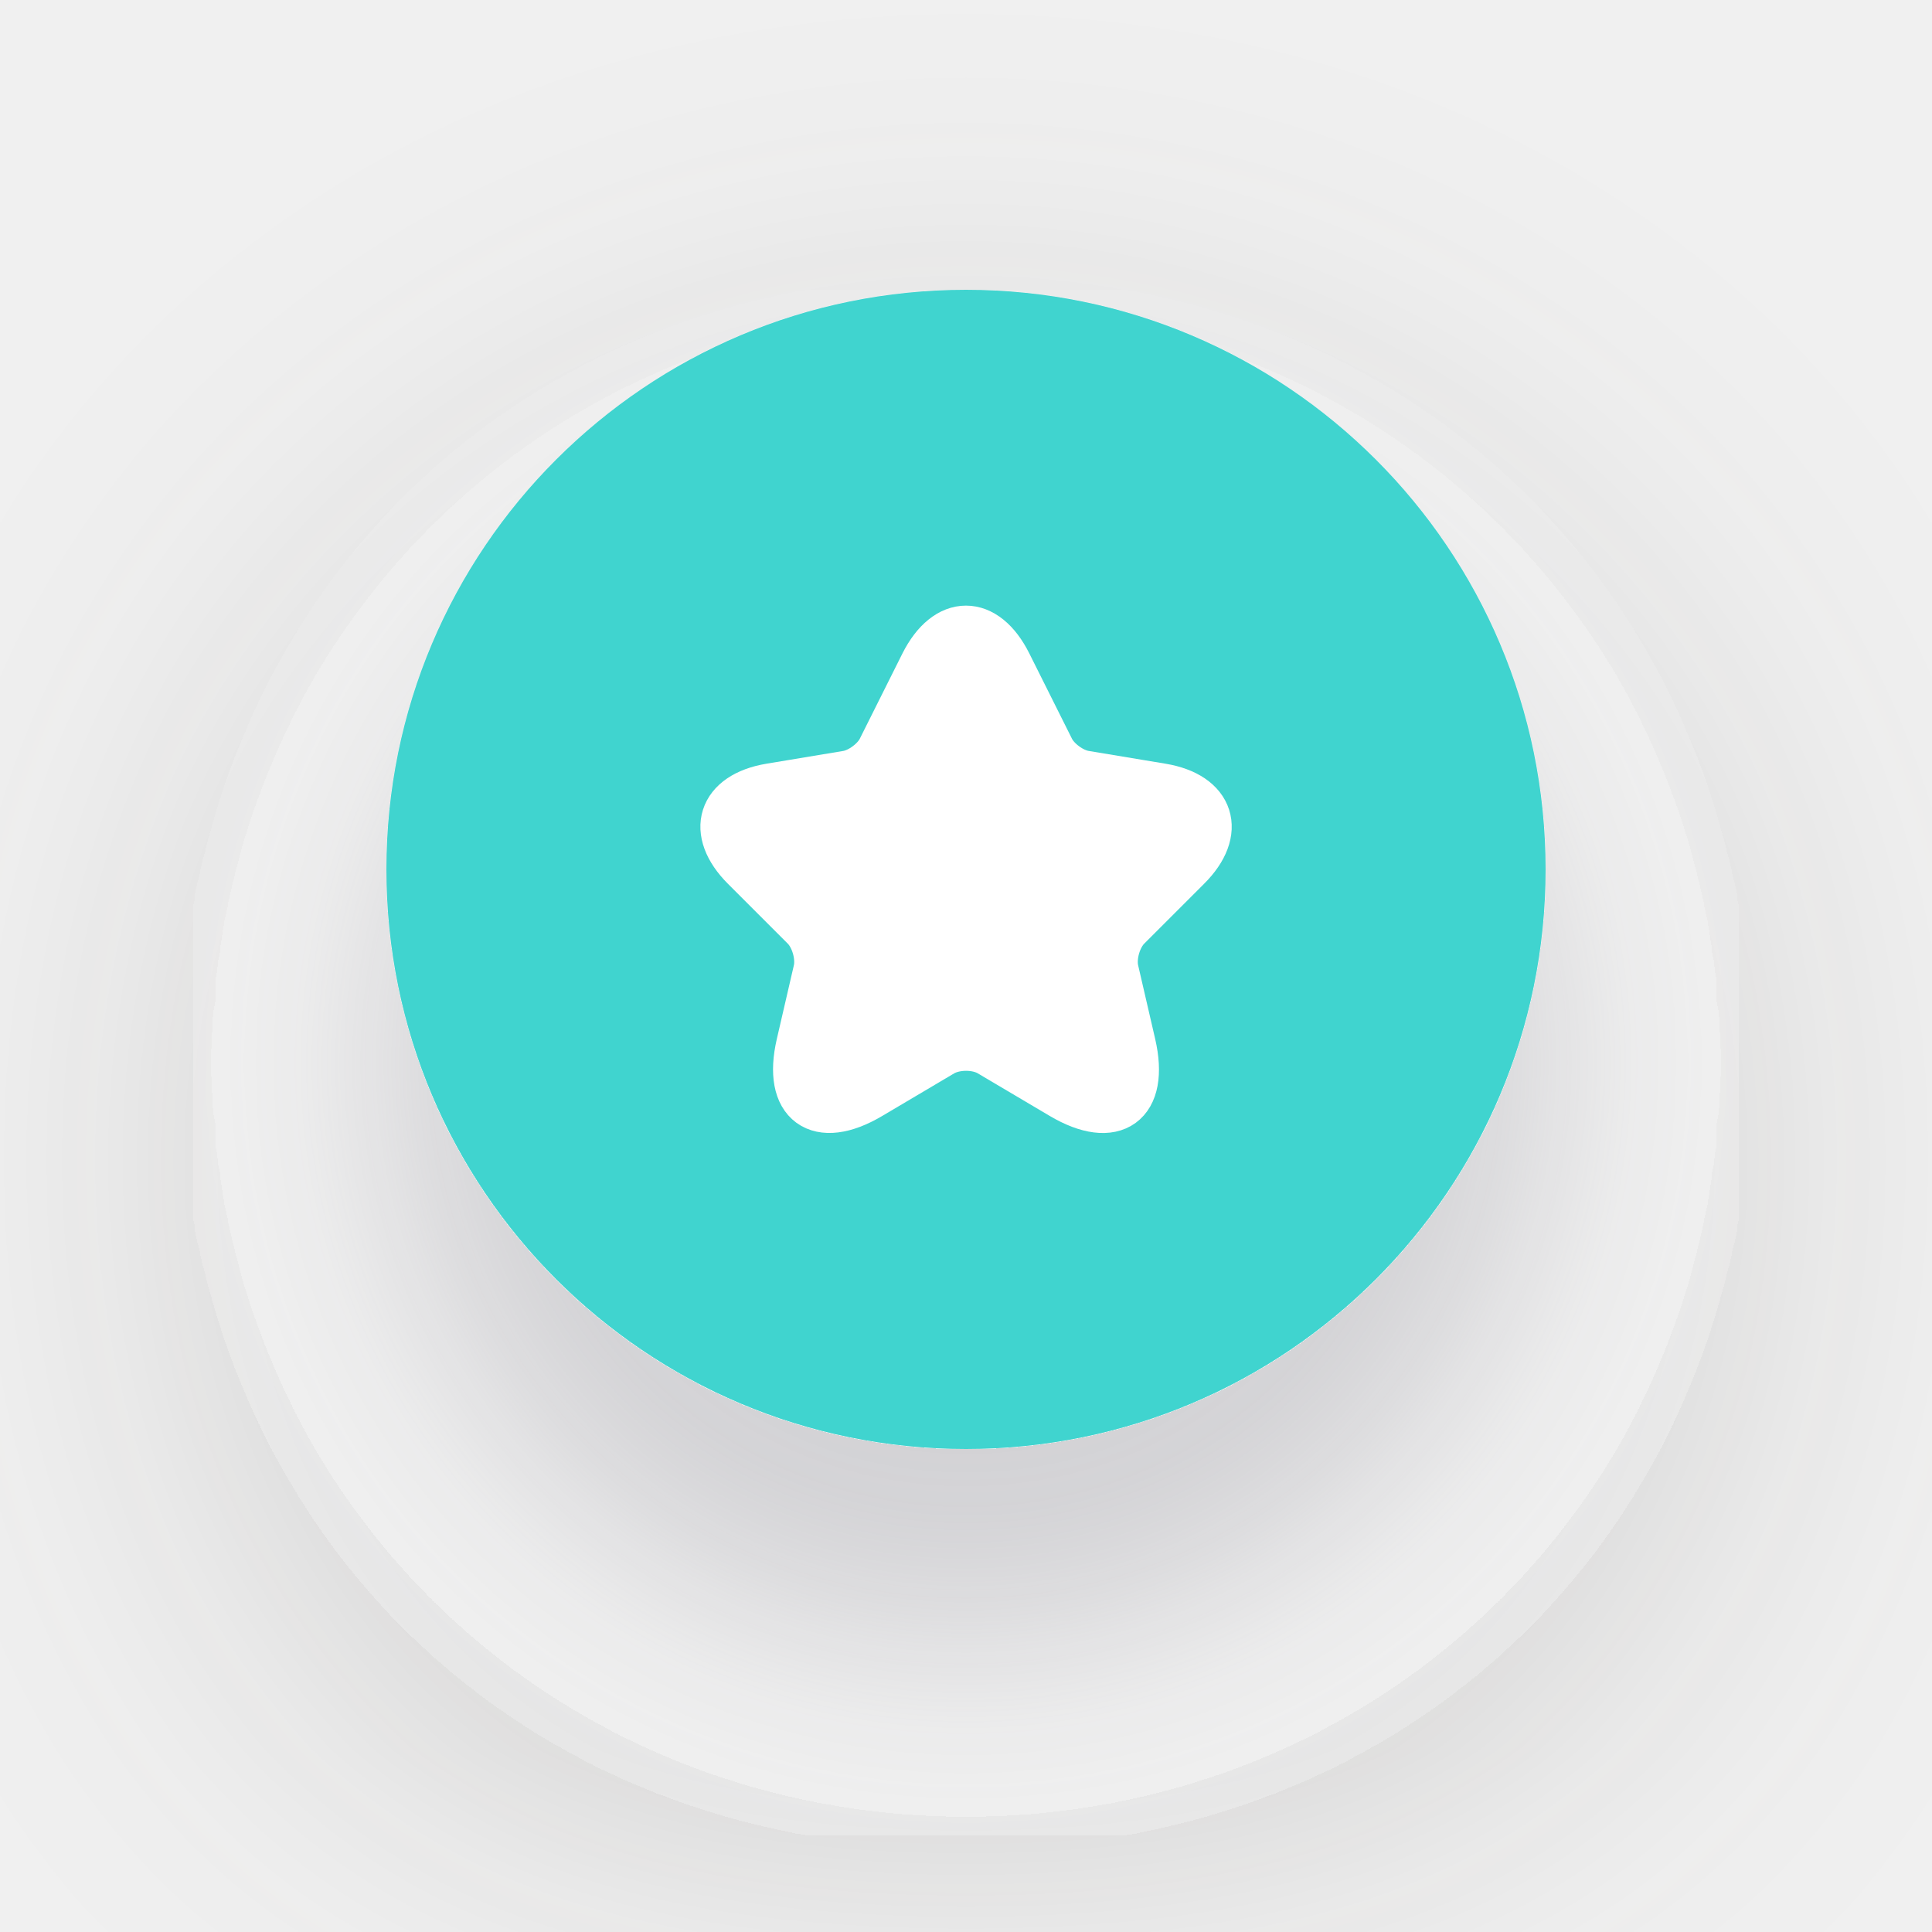
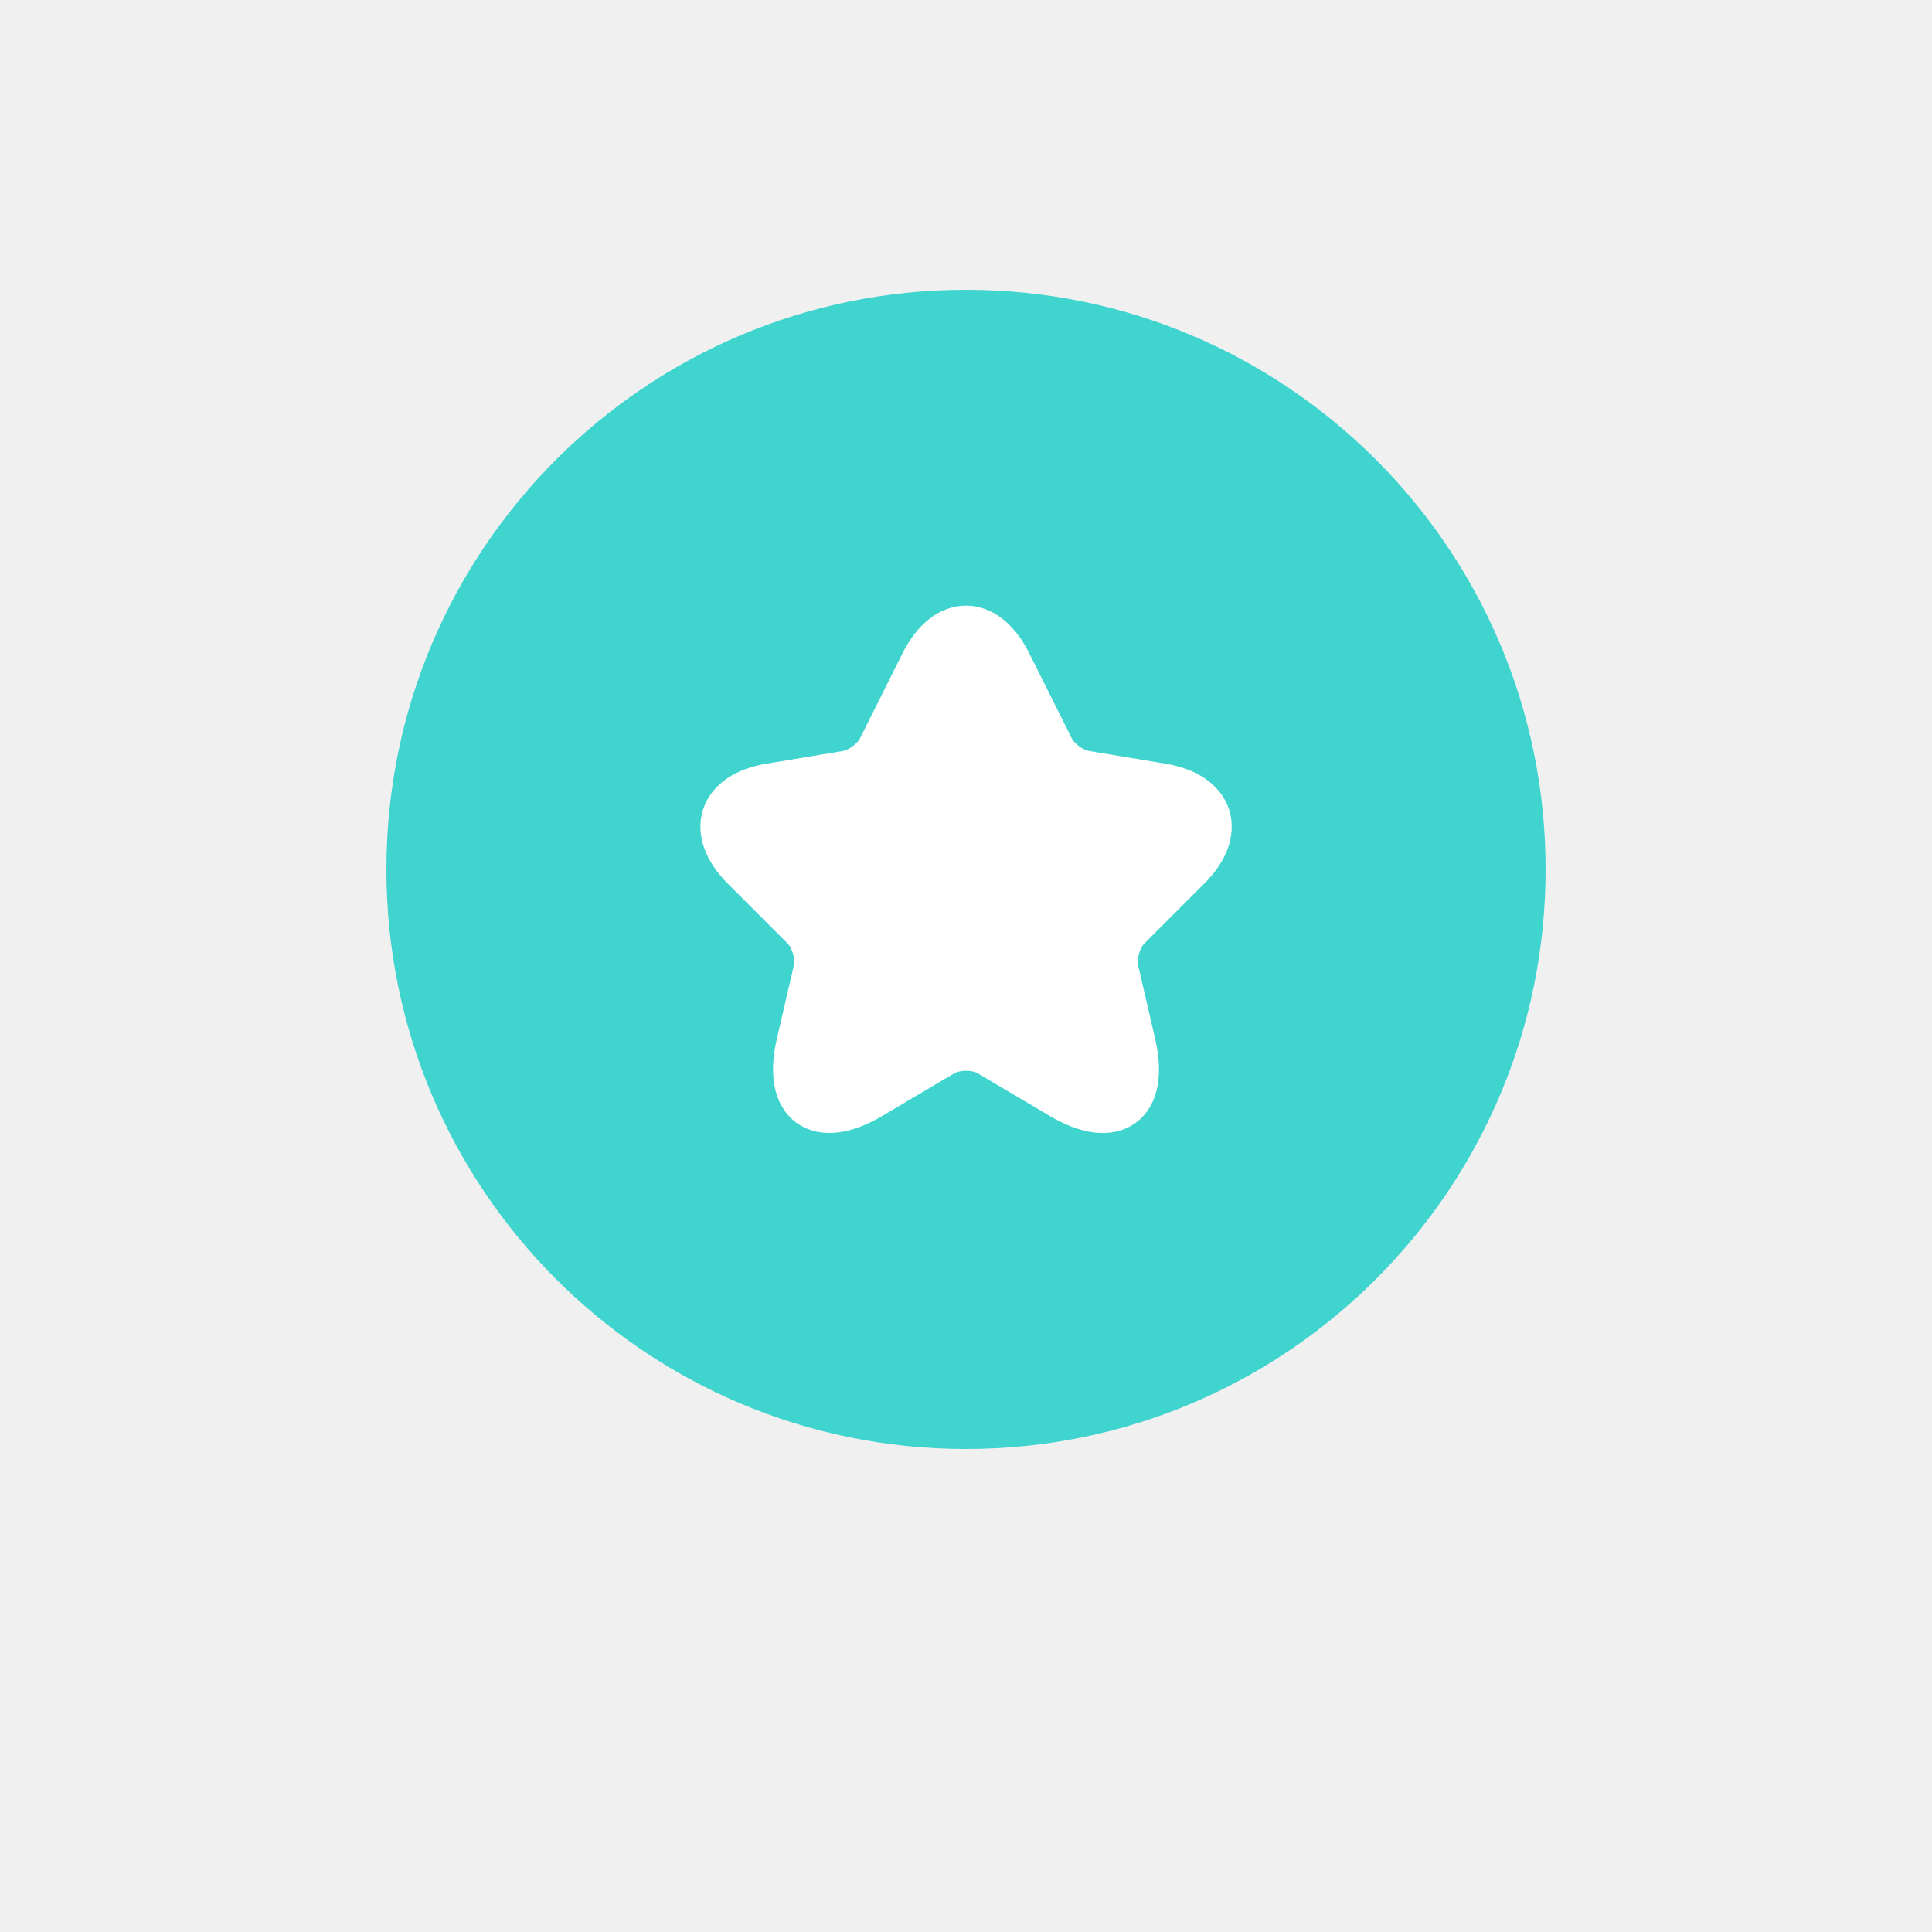
<svg xmlns="http://www.w3.org/2000/svg" width="40" height="40" viewBox="0 0 40 40" fill="none">
-   <g filter="url(#filter0_d_3915_41713)">
-     <g filter="url(#filter1_d_3915_41713)">
+   <g filter="none">
+     <g filter="none">
      <circle cx="20" cy="18" r="12" fill="#40D4CF" />
    </g>
    <path d="M20.865 13.755L21.745 15.515C21.865 15.76 22.185 15.995 22.455 16.04L24.05 16.305C25.07 16.475 25.31 17.215 24.575 17.945L23.335 19.185C23.125 19.395 23.01 19.8 23.075 20.09L23.43 21.625C23.71 22.84 23.065 23.31 21.99 22.675L20.495 21.79C20.225 21.63 19.78 21.63 19.505 21.79L18.01 22.675C16.94 23.31 16.29 22.835 16.57 21.625L16.925 20.09C16.99 19.8 16.875 19.395 16.665 19.185L15.425 17.945C14.695 17.215 14.93 16.475 15.95 16.305L17.545 16.04C17.81 15.995 18.13 15.76 18.25 15.515L19.13 13.755C19.61 12.8 20.39 12.8 20.865 13.755Z" stroke="white" strokeLinecap="round" strokeLinejoin="round" />
    <path d="M20.865 13.755L21.745 15.515C21.865 15.76 22.185 15.995 22.455 16.04L24.05 16.305C25.07 16.475 25.31 17.215 24.575 17.945L23.335 19.185C23.125 19.395 23.01 19.8 23.075 20.09L23.43 21.625C23.71 22.84 23.065 23.31 21.99 22.675L20.495 21.79C20.225 21.63 19.78 21.63 19.505 21.79L18.01 22.675C16.94 23.31 16.29 22.835 16.57 21.625L16.925 20.09C16.99 19.8 16.875 19.395 16.665 19.185L15.425 17.945C14.695 17.215 14.93 16.475 15.95 16.305L17.545 16.04C17.81 15.995 18.13 15.76 18.25 15.515L19.13 13.755C19.61 12.8 20.39 12.8 20.865 13.755Z" fill="white" />
  </g>
  <defs>
    <filter id="filter0_d_3915_41713" x="0" y="0" width="40" height="40" filterUnits="userSpaceOnUse" color-interpolation-filters="sRGB">
      <feFlood flood-opacity="0" result="BackgroundImageFix" />
      <feColorMatrix in="SourceAlpha" type="matrix" values="0 0 0 0 0 0 0 0 0 0 0 0 0 0 0 0 0 0 127 0" result="hardAlpha" />
      <feOffset dy="2" />
      <feGaussianBlur stdDeviation="4" />
      <feComposite in2="hardAlpha" operator="out" />
      <feColorMatrix type="matrix" values="0 0 0 0 0.18 0 0 0 0 0.169 0 0 0 0 0.161 0 0 0 0.15 0" />
      <feBlend mode="normal" in2="BackgroundImageFix" result="effect1_dropShadow_3915_41713" />
      <feBlend mode="normal" in="SourceGraphic" in2="effect1_dropShadow_3915_41713" result="shape" />
    </filter>
    <filter id="filter1_d_3915_41713" x="4" y="6" width="32" height="32" filterUnits="userSpaceOnUse" color-interpolation-filters="sRGB">
      <feFlood flood-opacity="0" result="BackgroundImageFix" />
      <feColorMatrix in="SourceAlpha" type="matrix" values="0 0 0 0 0 0 0 0 0 0 0 0 0 0 0 0 0 0 127 0" result="hardAlpha" />
      <feOffset dy="4" />
      <feGaussianBlur stdDeviation="2" />
      <feComposite in2="hardAlpha" operator="out" />
      <feColorMatrix type="matrix" values="0 0 0 0 0.476 0 0 0 0 0.469 0 0 0 0 0.517 0 0 0 0.25 0" />
      <feBlend mode="normal" in2="BackgroundImageFix" result="effect1_dropShadow_3915_41713" />
      <feBlend mode="normal" in="SourceGraphic" in2="effect1_dropShadow_3915_41713" result="shape" />
    </filter>
  </defs>
</svg>
